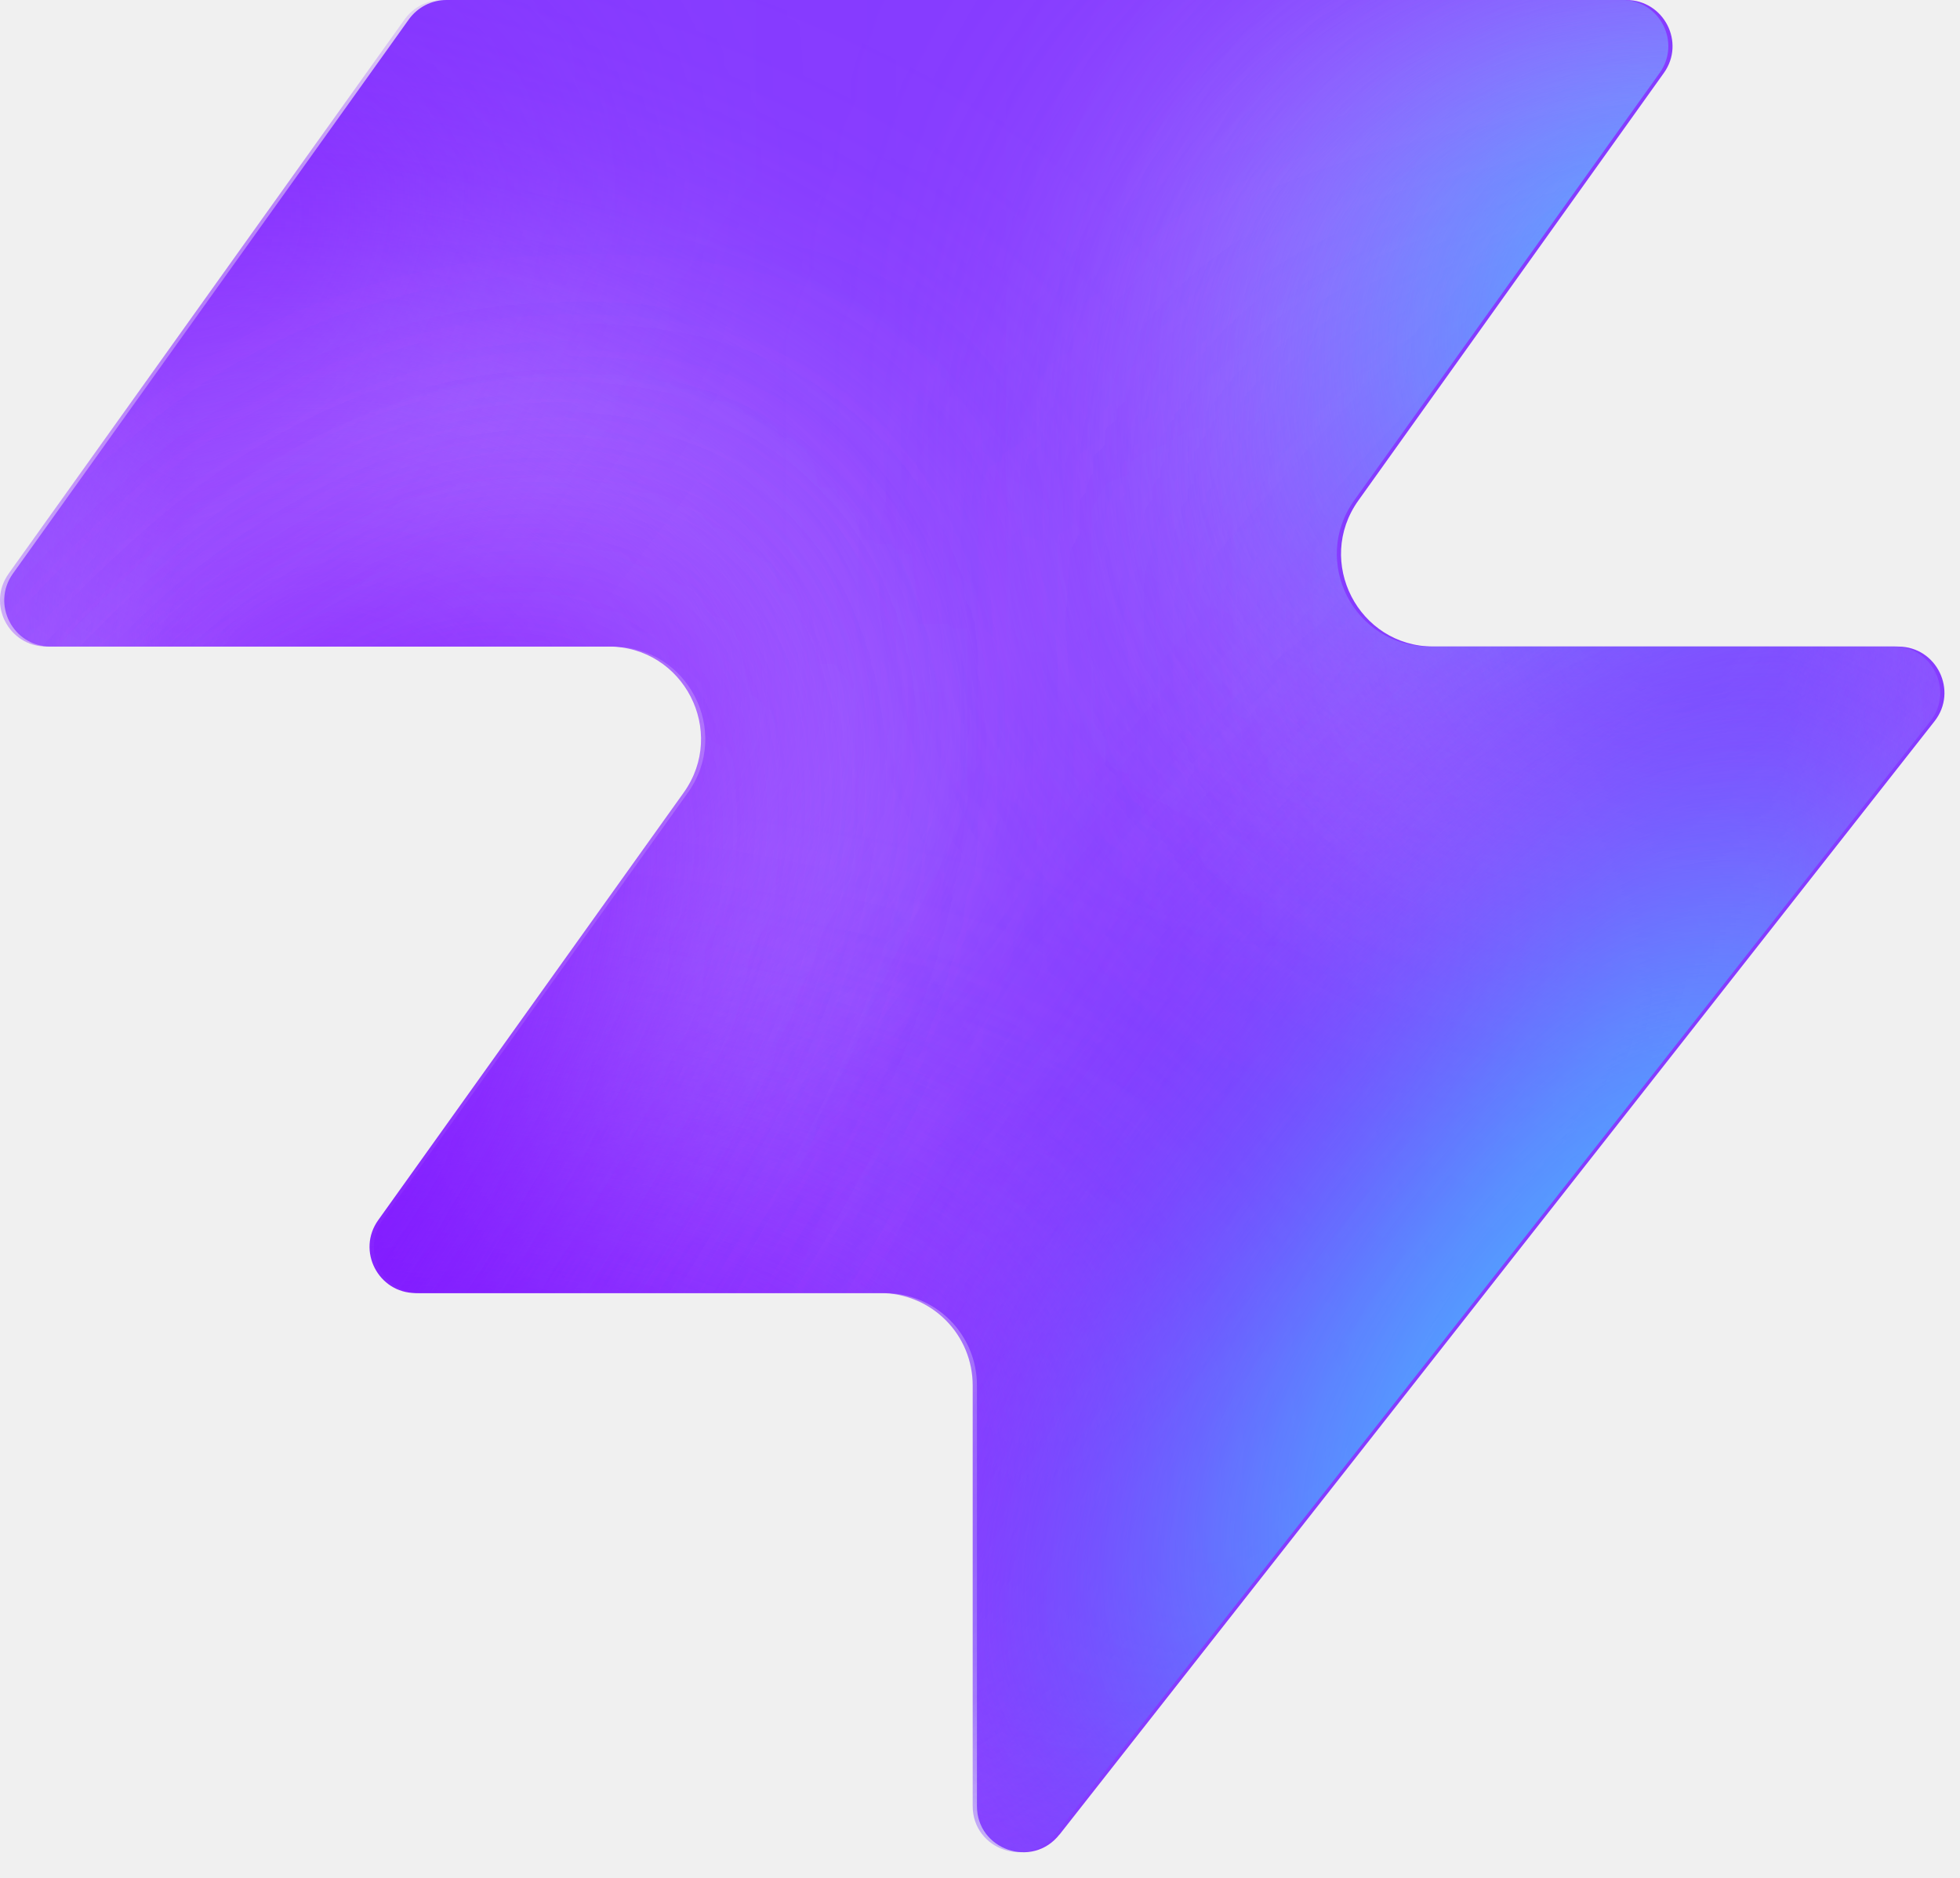
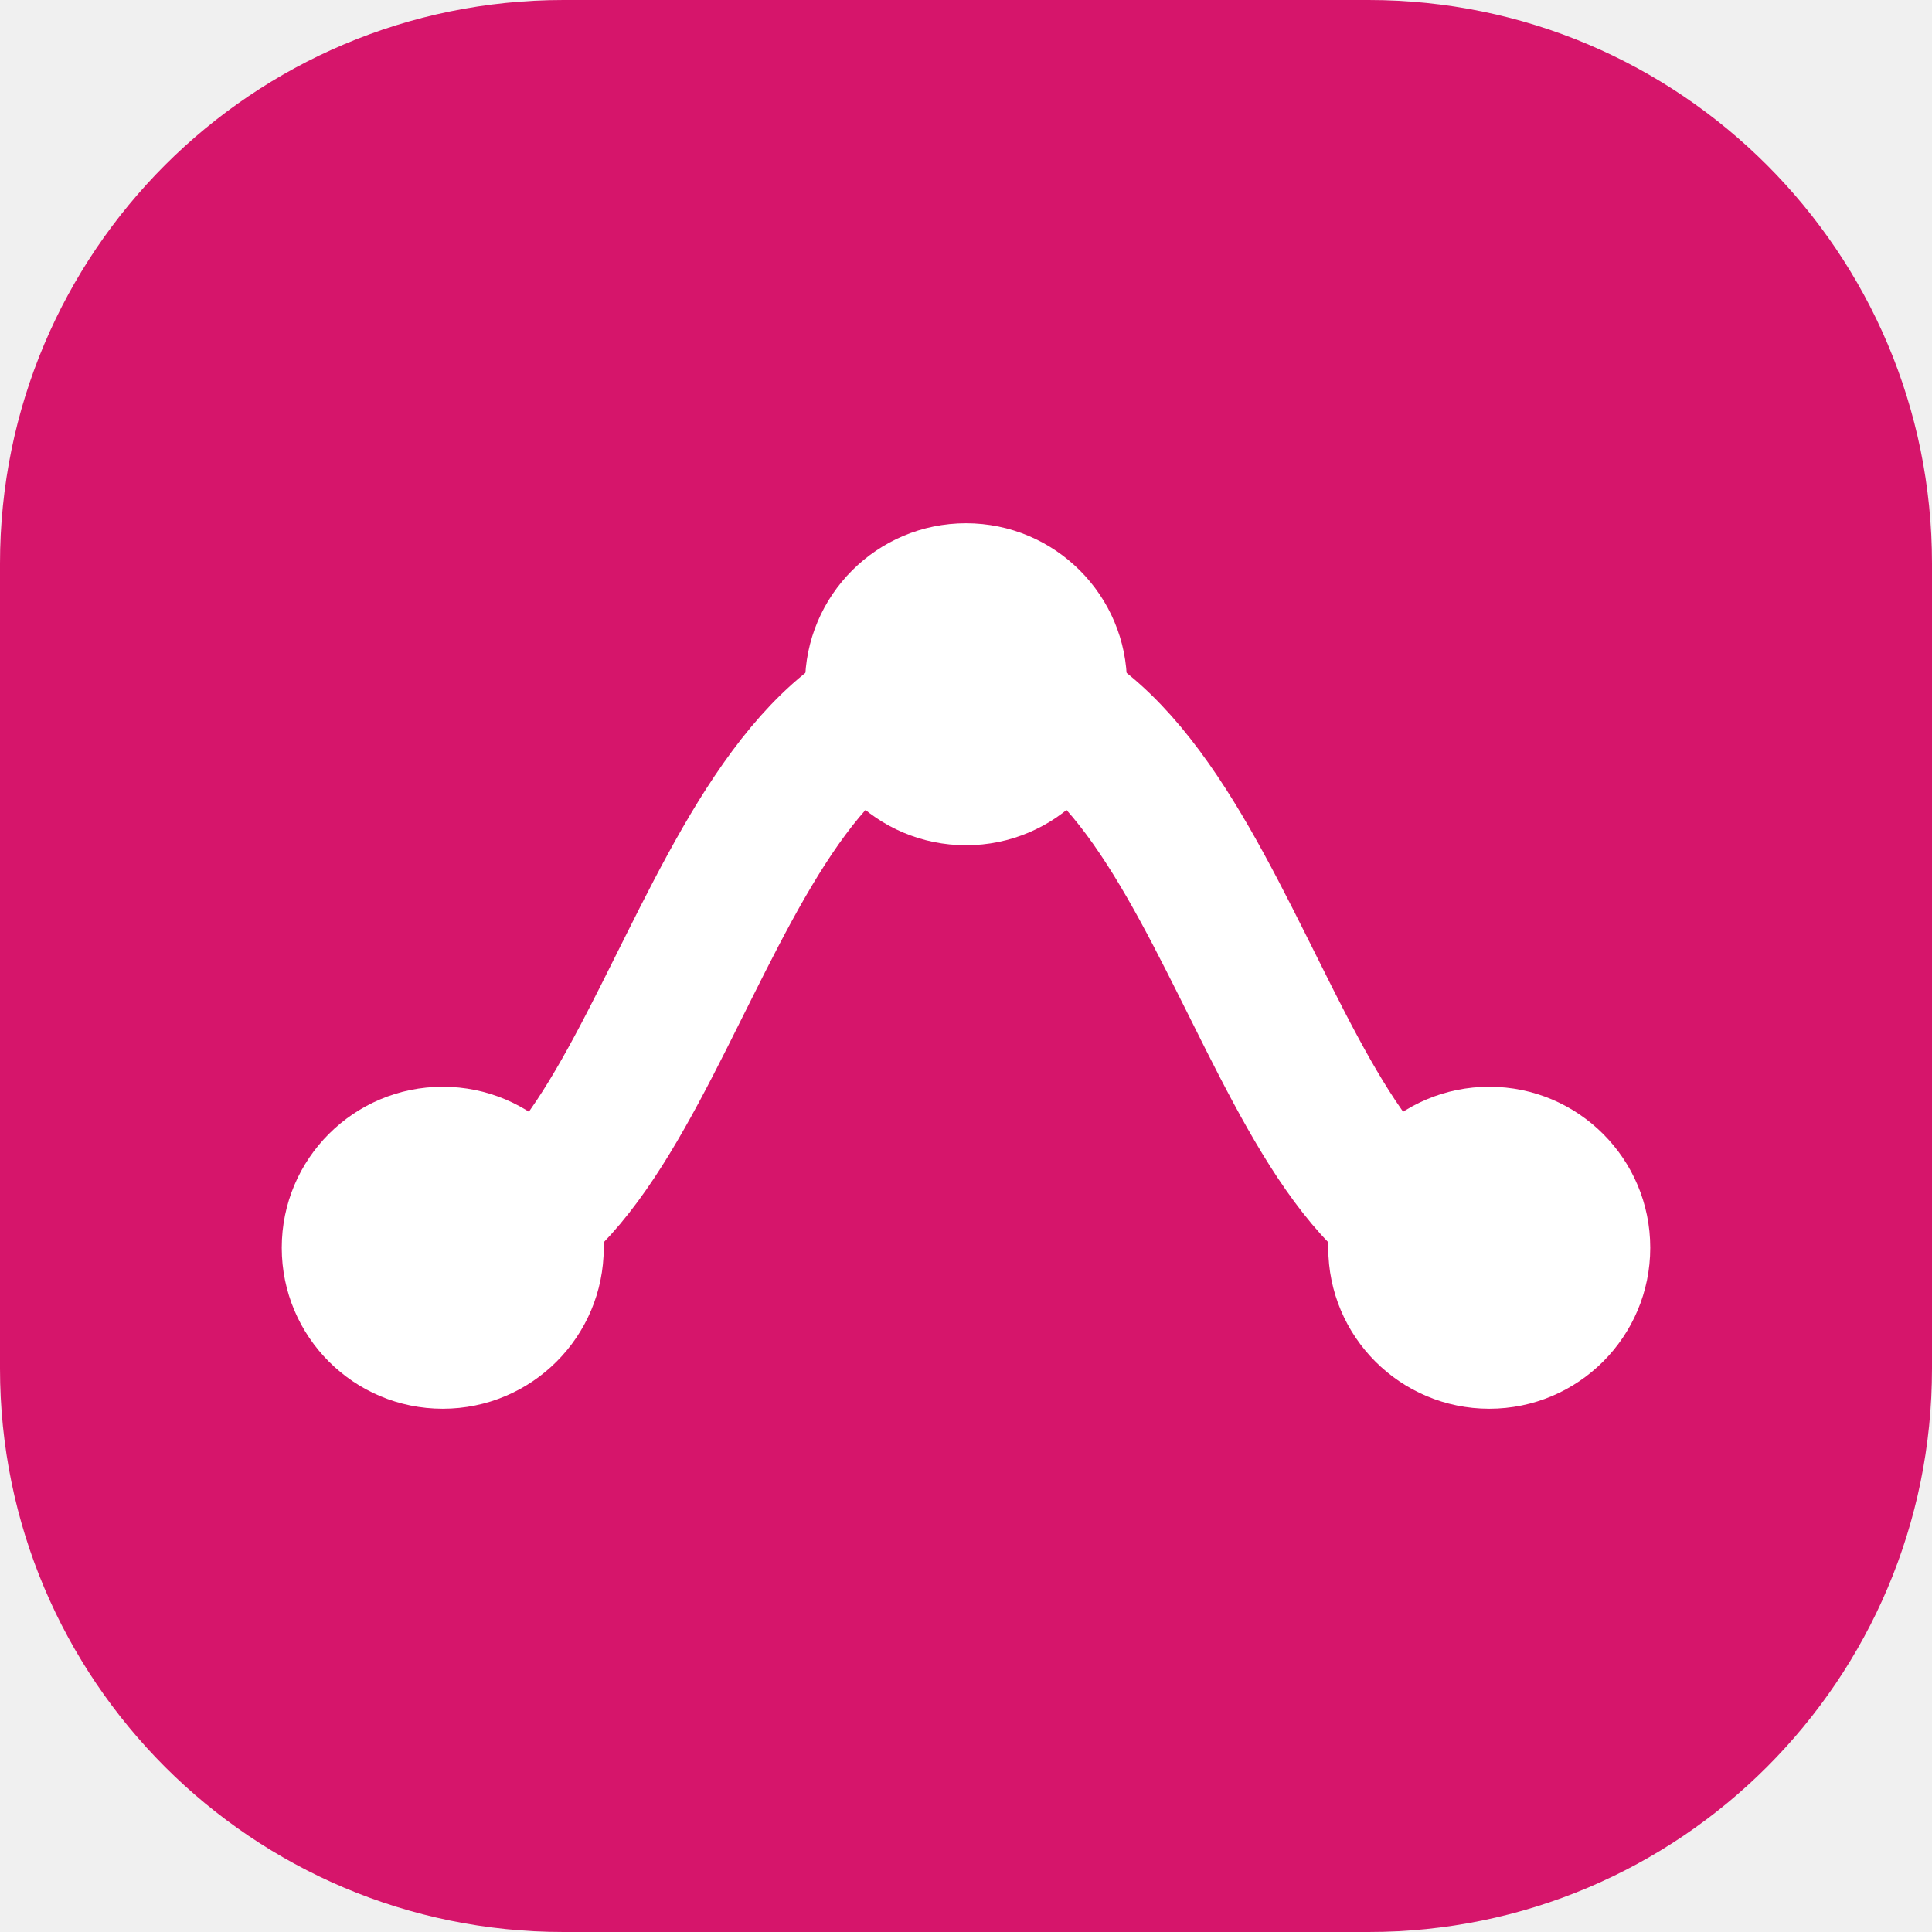
- <svg xmlns="http://www.w3.org/2000/svg" width="48" height="46" fill="none" viewBox="0 0 48 46">
-   <path fill="#863bff" d="M25.946 44.938c-.664.845-2.021.375-2.021-.698V33.937a2.26 2.26 0 0 0-2.262-2.262H10.287c-.92 0-1.456-1.04-.92-1.788l7.48-10.471c1.07-1.497 0-3.578-1.842-3.578H1.237c-.92 0-1.456-1.04-.92-1.788L10.013.474c.214-.297.556-.474.92-.474h28.894c.92 0 1.456 1.04.92 1.788l-7.48 10.471c-1.07 1.498 0 3.579 1.842 3.579h11.377c.943 0 1.473 1.088.89 1.83L25.947 44.94z" style="fill:#863bff;fill:color(display-p3 .525 .23 1);fill-opacity:1" />
-   <mask id="a" width="48" height="46" x="0" y="0" maskUnits="userSpaceOnUse" style="mask-type:alpha">
-     <path fill="#000" d="M25.842 44.938c-.664.844-2.021.375-2.021-.698V33.937a2.26 2.26 0 0 0-2.262-2.262H10.183c-.92 0-1.456-1.04-.92-1.788l7.48-10.471c1.07-1.498 0-3.579-1.842-3.579H1.133c-.92 0-1.456-1.04-.92-1.787L9.91.473c.214-.297.556-.474.92-.474h28.894c.92 0 1.456 1.04.92 1.788l-7.48 10.471c-1.07 1.498 0 3.578 1.842 3.578h11.377c.943 0 1.473 1.088.89 1.832L25.843 44.94z" style="fill:#000;fill-opacity:1" />
-   </mask>
-   <g mask="url(#a)">
-     <g filter="url(#b)">
-       <ellipse cx="5.508" cy="14.704" fill="#ede6ff" rx="5.508" ry="14.704" style="fill:#ede6ff;fill:color(display-p3 .927 .903 1);fill-opacity:1" transform="matrix(.00324 1 1 -.00324 -4.47 31.516)" />
-     </g>
-     <g filter="url(#c)">
-       <ellipse cx="10.399" cy="29.851" fill="#ede6ff" rx="10.399" ry="29.851" style="fill:#ede6ff;fill:color(display-p3 .927 .903 1);fill-opacity:1" transform="matrix(.00324 1 1 -.00324 -39.328 7.883)" />
-     </g>
-     <g filter="url(#d)">
-       <ellipse cx="5.508" cy="30.487" fill="#7e14ff" rx="5.508" ry="30.487" style="fill:#7e14ff;fill:color(display-p3 .492 .077 1);fill-opacity:1" transform="rotate(89.814 -25.913 -14.639)scale(1 -1)" />
-     </g>
-     <g filter="url(#e)">
-       <ellipse cx="5.508" cy="30.599" fill="#7e14ff" rx="5.508" ry="30.599" style="fill:#7e14ff;fill:color(display-p3 .492 .077 1);fill-opacity:1" transform="rotate(89.814 -32.644 -3.334)scale(1 -1)" />
-     </g>
-     <g filter="url(#f)">
-       <ellipse cx="5.508" cy="30.599" fill="#7e14ff" rx="5.508" ry="30.599" style="fill:#7e14ff;fill:color(display-p3 .492 .077 1);fill-opacity:1" transform="matrix(.00324 1 1 -.00324 -34.34 30.47)" />
-     </g>
-     <g filter="url(#g)">
-       <ellipse cx="14.072" cy="22.078" fill="#ede6ff" rx="14.072" ry="22.078" style="fill:#ede6ff;fill:color(display-p3 .927 .903 1);fill-opacity:1" transform="rotate(93.35 24.506 48.493)scale(-1 1)" />
-     </g>
-     <g filter="url(#h)">
-       <ellipse cx="3.47" cy="21.501" fill="#7e14ff" rx="3.47" ry="21.501" style="fill:#7e14ff;fill:color(display-p3 .492 .077 1);fill-opacity:1" transform="rotate(89.009 28.708 47.59)scale(-1 1)" />
-     </g>
-     <g filter="url(#i)">
-       <ellipse cx="3.47" cy="21.501" fill="#7e14ff" rx="3.47" ry="21.501" style="fill:#7e14ff;fill:color(display-p3 .492 .077 1);fill-opacity:1" transform="rotate(89.009 28.708 47.59)scale(-1 1)" />
-     </g>
-     <g filter="url(#j)">
-       <ellipse cx=".387" cy="8.972" fill="#7e14ff" rx="4.407" ry="29.108" style="fill:#7e14ff;fill:color(display-p3 .492 .077 1);fill-opacity:1" transform="rotate(39.51 .387 8.972)" />
-     </g>
-     <g filter="url(#k)">
-       <ellipse cx="47.523" cy="-6.092" fill="#7e14ff" rx="4.407" ry="29.108" style="fill:#7e14ff;fill:color(display-p3 .492 .077 1);fill-opacity:1" transform="rotate(37.892 47.523 -6.092)" />
-     </g>
-     <g filter="url(#l)">
-       <ellipse cx="41.412" cy="6.333" fill="#47bfff" rx="5.971" ry="9.665" style="fill:#47bfff;fill:color(display-p3 .28 .748 1);fill-opacity:1" transform="rotate(37.892 41.412 6.333)" />
-     </g>
-     <g filter="url(#m)">
-       <ellipse cx="-1.879" cy="38.332" fill="#7e14ff" rx="4.407" ry="29.108" style="fill:#7e14ff;fill:color(display-p3 .492 .077 1);fill-opacity:1" transform="rotate(37.892 -1.88 38.332)" />
-     </g>
-     <g filter="url(#n)">
-       <ellipse cx="-1.879" cy="38.332" fill="#7e14ff" rx="4.407" ry="29.108" style="fill:#7e14ff;fill:color(display-p3 .492 .077 1);fill-opacity:1" transform="rotate(37.892 -1.88 38.332)" />
-     </g>
-     <g filter="url(#o)">
-       <ellipse cx="35.651" cy="29.907" fill="#7e14ff" rx="4.407" ry="29.108" style="fill:#7e14ff;fill:color(display-p3 .492 .077 1);fill-opacity:1" transform="rotate(37.892 35.651 29.907)" />
-     </g>
-     <g filter="url(#p)">
-       <ellipse cx="38.418" cy="32.4" fill="#47bfff" rx="5.971" ry="15.297" style="fill:#47bfff;fill:color(display-p3 .28 .748 1);fill-opacity:1" transform="rotate(37.892 38.418 32.4)" />
-     </g>
-   </g>
-   <defs>
-     <filter id="b" width="60.045" height="41.654" x="-19.77" y="16.149" color-interpolation-filters="sRGB" filterUnits="userSpaceOnUse">
-       <feFlood flood-opacity="0" result="BackgroundImageFix" />
-       <feBlend in="SourceGraphic" in2="BackgroundImageFix" result="shape" />
-       <feGaussianBlur result="effect1_foregroundBlur_2002_17158" stdDeviation="7.659" />
-     </filter>
-     <filter id="c" width="90.34" height="51.437" x="-54.613" y="-7.533" color-interpolation-filters="sRGB" filterUnits="userSpaceOnUse">
-       <feFlood flood-opacity="0" result="BackgroundImageFix" />
-       <feBlend in="SourceGraphic" in2="BackgroundImageFix" result="shape" />
-       <feGaussianBlur result="effect1_foregroundBlur_2002_17158" stdDeviation="7.659" />
-     </filter>
-     <filter id="d" width="79.355" height="29.4" x="-49.64" y="2.03" color-interpolation-filters="sRGB" filterUnits="userSpaceOnUse">
-       <feFlood flood-opacity="0" result="BackgroundImageFix" />
-       <feBlend in="SourceGraphic" in2="BackgroundImageFix" result="shape" />
-       <feGaussianBlur result="effect1_foregroundBlur_2002_17158" stdDeviation="4.596" />
-     </filter>
-     <filter id="e" width="79.579" height="29.4" x="-45.045" y="20.029" color-interpolation-filters="sRGB" filterUnits="userSpaceOnUse">
-       <feFlood flood-opacity="0" result="BackgroundImageFix" />
-       <feBlend in="SourceGraphic" in2="BackgroundImageFix" result="shape" />
-       <feGaussianBlur result="effect1_foregroundBlur_2002_17158" stdDeviation="4.596" />
-     </filter>
-     <filter id="f" width="79.579" height="29.4" x="-43.513" y="21.178" color-interpolation-filters="sRGB" filterUnits="userSpaceOnUse">
-       <feFlood flood-opacity="0" result="BackgroundImageFix" />
-       <feBlend in="SourceGraphic" in2="BackgroundImageFix" result="shape" />
-       <feGaussianBlur result="effect1_foregroundBlur_2002_17158" stdDeviation="4.596" />
-     </filter>
-     <filter id="g" width="74.749" height="58.852" x="15.756" y="-17.901" color-interpolation-filters="sRGB" filterUnits="userSpaceOnUse">
-       <feFlood flood-opacity="0" result="BackgroundImageFix" />
-       <feBlend in="SourceGraphic" in2="BackgroundImageFix" result="shape" />
-       <feGaussianBlur result="effect1_foregroundBlur_2002_17158" stdDeviation="7.659" />
-     </filter>
-     <filter id="h" width="61.377" height="25.362" x="23.548" y="2.284" color-interpolation-filters="sRGB" filterUnits="userSpaceOnUse">
-       <feFlood flood-opacity="0" result="BackgroundImageFix" />
-       <feBlend in="SourceGraphic" in2="BackgroundImageFix" result="shape" />
-       <feGaussianBlur result="effect1_foregroundBlur_2002_17158" stdDeviation="4.596" />
-     </filter>
-     <filter id="i" width="61.377" height="25.362" x="23.548" y="2.284" color-interpolation-filters="sRGB" filterUnits="userSpaceOnUse">
-       <feFlood flood-opacity="0" result="BackgroundImageFix" />
-       <feBlend in="SourceGraphic" in2="BackgroundImageFix" result="shape" />
-       <feGaussianBlur result="effect1_foregroundBlur_2002_17158" stdDeviation="4.596" />
-     </filter>
-     <filter id="j" width="56.045" height="63.649" x="-27.636" y="-22.853" color-interpolation-filters="sRGB" filterUnits="userSpaceOnUse">
-       <feFlood flood-opacity="0" result="BackgroundImageFix" />
-       <feBlend in="SourceGraphic" in2="BackgroundImageFix" result="shape" />
-       <feGaussianBlur result="effect1_foregroundBlur_2002_17158" stdDeviation="4.596" />
-     </filter>
-     <filter id="k" width="54.814" height="64.646" x="20.116" y="-38.415" color-interpolation-filters="sRGB" filterUnits="userSpaceOnUse">
-       <feFlood flood-opacity="0" result="BackgroundImageFix" />
-       <feBlend in="SourceGraphic" in2="BackgroundImageFix" result="shape" />
-       <feGaussianBlur result="effect1_foregroundBlur_2002_17158" stdDeviation="4.596" />
-     </filter>
-     <filter id="l" width="33.541" height="35.313" x="24.641" y="-11.323" color-interpolation-filters="sRGB" filterUnits="userSpaceOnUse">
-       <feFlood flood-opacity="0" result="BackgroundImageFix" />
-       <feBlend in="SourceGraphic" in2="BackgroundImageFix" result="shape" />
-       <feGaussianBlur result="effect1_foregroundBlur_2002_17158" stdDeviation="4.596" />
-     </filter>
-     <filter id="m" width="54.814" height="64.646" x="-29.286" y="6.009" color-interpolation-filters="sRGB" filterUnits="userSpaceOnUse">
-       <feFlood flood-opacity="0" result="BackgroundImageFix" />
-       <feBlend in="SourceGraphic" in2="BackgroundImageFix" result="shape" />
-       <feGaussianBlur result="effect1_foregroundBlur_2002_17158" stdDeviation="4.596" />
-     </filter>
-     <filter id="n" width="54.814" height="64.646" x="-29.286" y="6.009" color-interpolation-filters="sRGB" filterUnits="userSpaceOnUse">
-       <feFlood flood-opacity="0" result="BackgroundImageFix" />
-       <feBlend in="SourceGraphic" in2="BackgroundImageFix" result="shape" />
-       <feGaussianBlur result="effect1_foregroundBlur_2002_17158" stdDeviation="4.596" />
-     </filter>
-     <filter id="o" width="54.814" height="64.646" x="8.244" y="-2.416" color-interpolation-filters="sRGB" filterUnits="userSpaceOnUse">
-       <feFlood flood-opacity="0" result="BackgroundImageFix" />
-       <feBlend in="SourceGraphic" in2="BackgroundImageFix" result="shape" />
-       <feGaussianBlur result="effect1_foregroundBlur_2002_17158" stdDeviation="4.596" />
-     </filter>
-     <filter id="p" width="39.409" height="43.623" x="18.713" y="10.588" color-interpolation-filters="sRGB" filterUnits="userSpaceOnUse">
-       <feFlood flood-opacity="0" result="BackgroundImageFix" />
-       <feBlend in="SourceGraphic" in2="BackgroundImageFix" result="shape" />
-       <feGaussianBlur result="effect1_foregroundBlur_2002_17158" stdDeviation="4.596" />
-     </filter>
-   </defs>
+ <svg xmlns="http://www.w3.org/2000/svg" viewBox="0 0 48 48" role="img" aria-labelledby="title">
+   <rect width="48" height="48" rx="14" fill="#d6156b" />
+   <path d="M11 31c5.5 0 6.5-14 13-14s7.5 14 13 14" fill="none" stroke="#fff" stroke-width="3.5" stroke-linecap="round" />
+   <circle cx="11" cy="31" r="4" fill="#fff" />
+   <circle cx="24" cy="17" r="4" fill="#fff" />
+   <circle cx="37" cy="31" r="4" fill="#fff" />
</svg>
